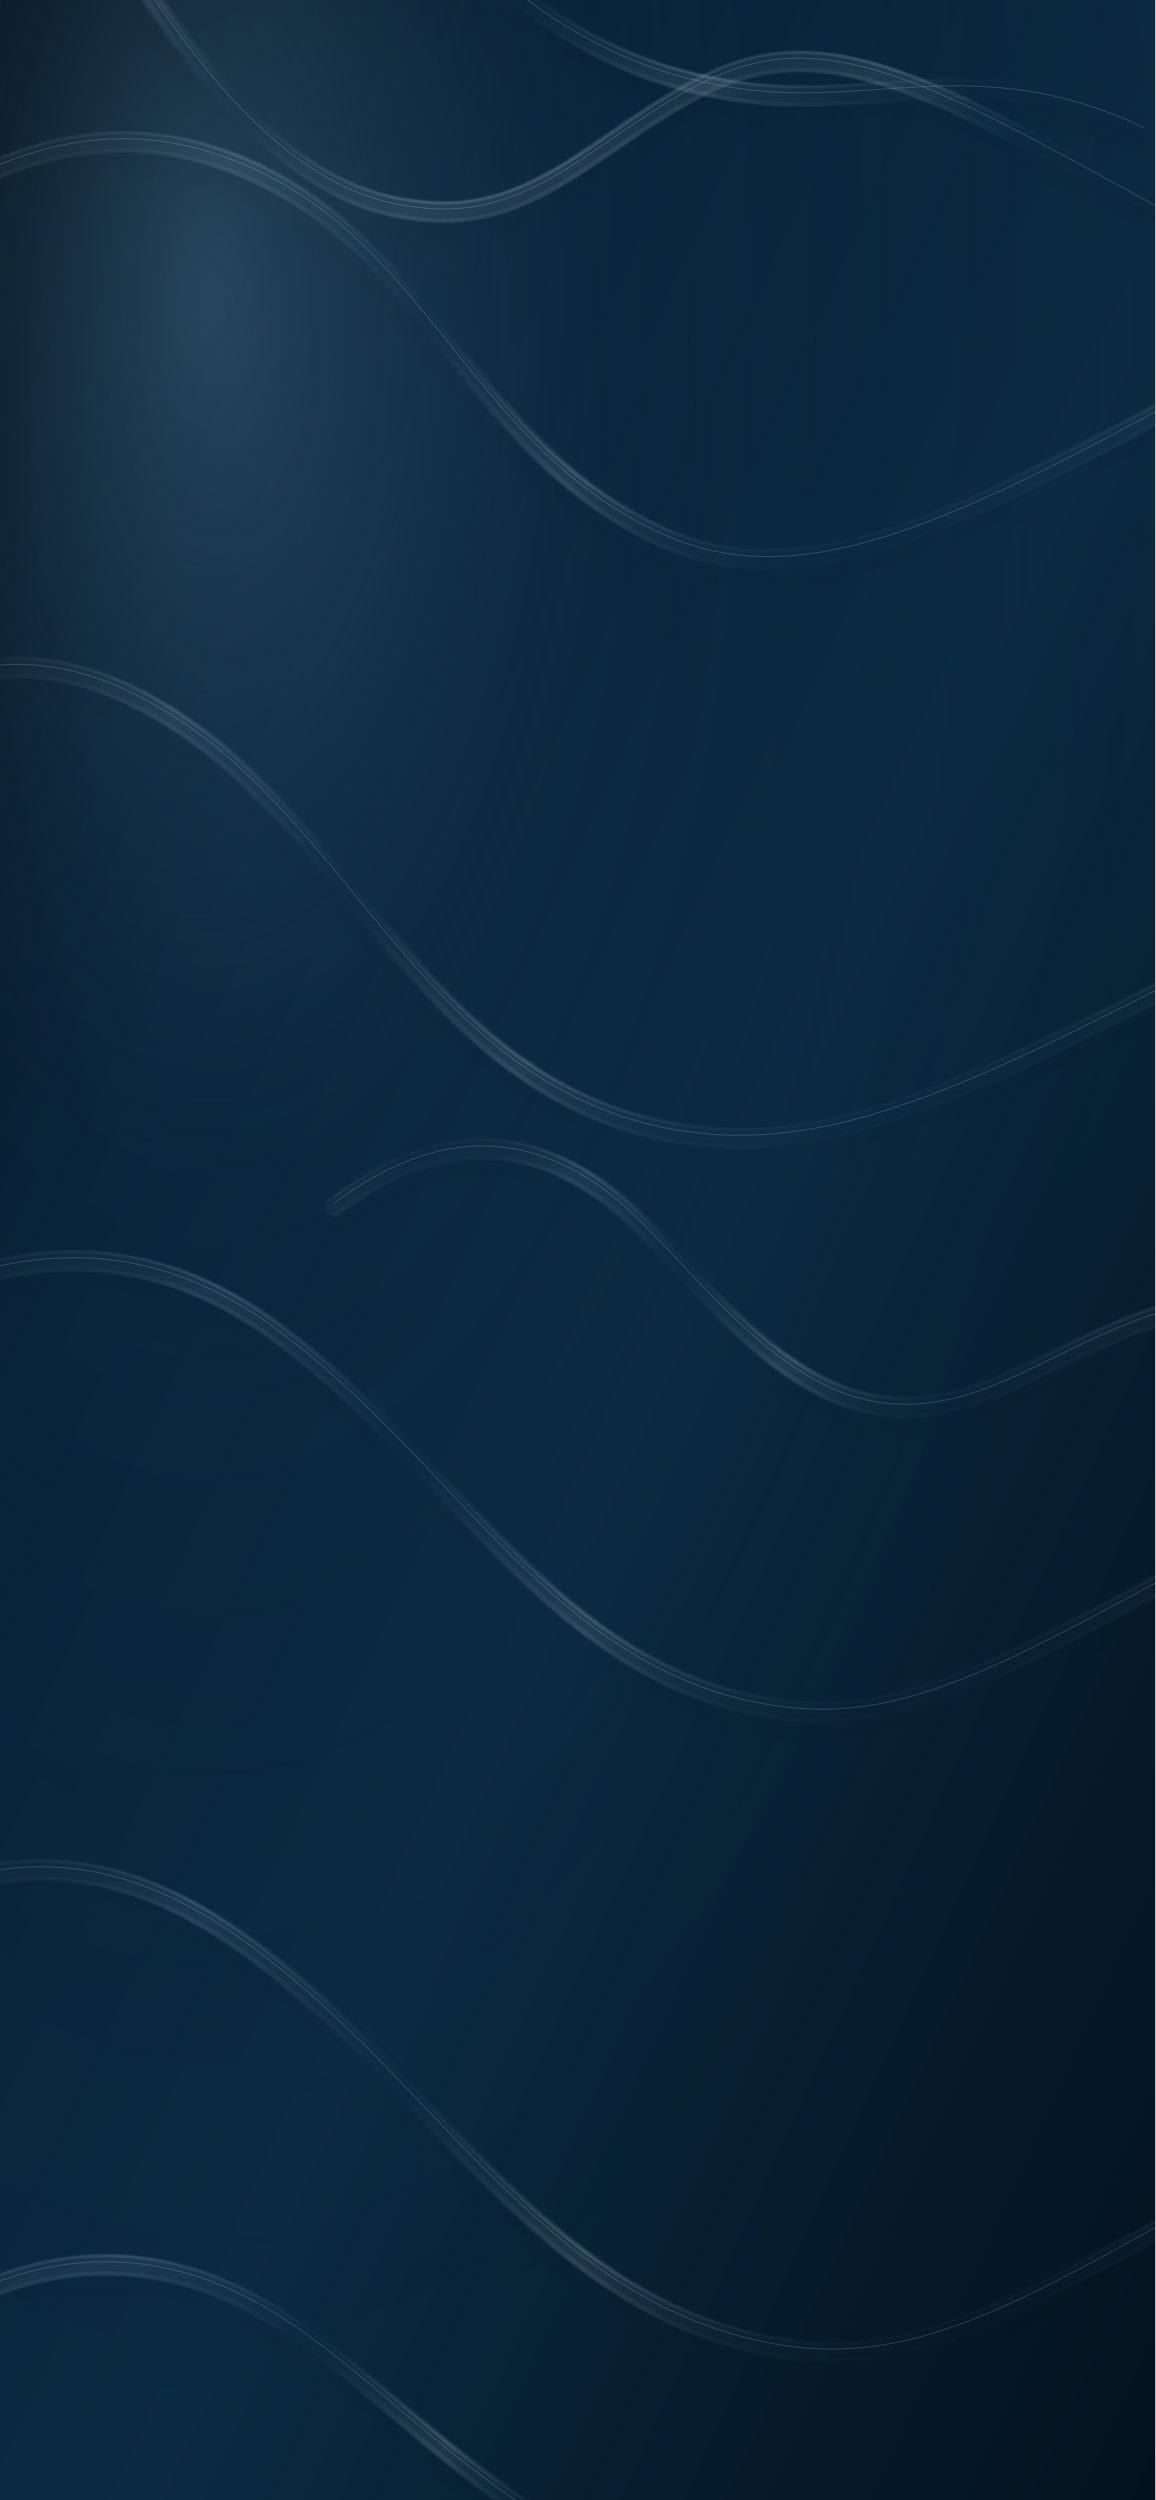
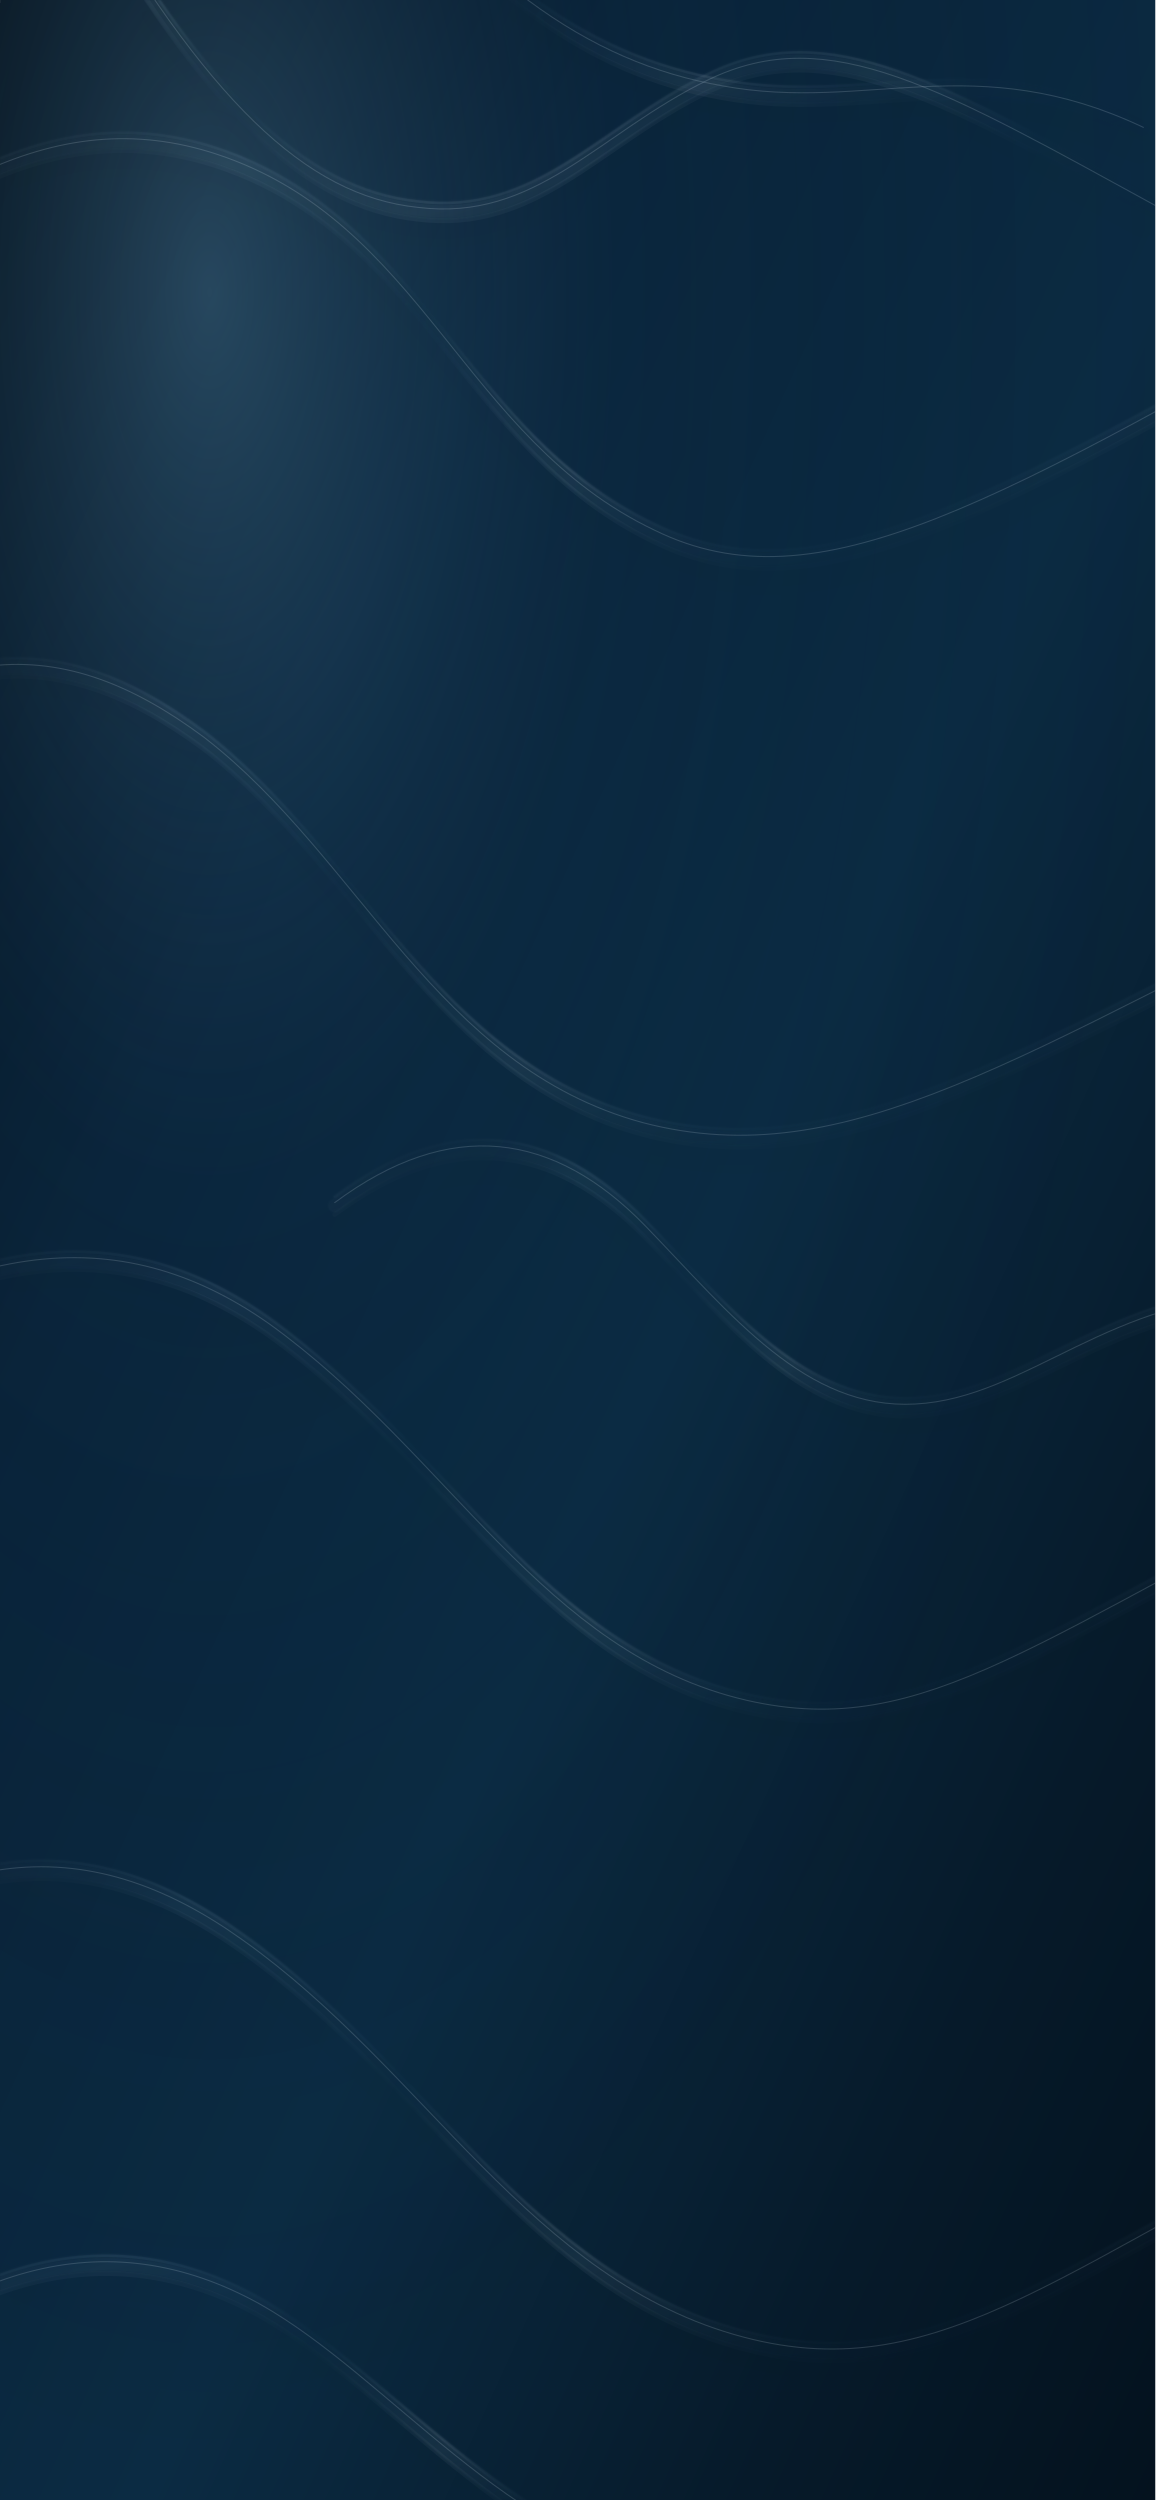
- <svg xmlns="http://www.w3.org/2000/svg" viewBox="0 0 390 844" preserveAspectRatio="xMidYMid slice" data-satin-style="organic-satin-creases-v9">
+ <svg xmlns="http://www.w3.org/2000/svg" viewBox="0 0 390 844" preserveAspectRatio="xMidYMid slice" data-satin-style="organic-satin-creases-v10">
  <defs>
    <linearGradient id="base" x1="0" y1="0" x2="1" y2="1">
      <stop offset="0" stop-color="#020b14" />
      <stop offset=".28" stop-color="#092238" />
      <stop offset=".56" stop-color="#0b2b43" />
      <stop offset=".82" stop-color="#061a2a" />
      <stop offset="1" stop-color="#04121e" />
    </linearGradient>
    <radialGradient id="glow" cx="18%" cy="12%" r="88%">
      <stop offset="0" stop-color="#74b7df" stop-opacity=".30" />
      <stop offset=".4" stop-color="#16415e" stop-opacity=".11" />
      <stop offset="1" stop-color="#020b14" stop-opacity="0" />
    </radialGradient>
    <linearGradient id="fold" x1="0" y1="0" x2="1" y2="1">
      <stop offset="0" stop-color="#06111d" stop-opacity=".24" />
      <stop offset=".18" stop-color="#c3e5fa" stop-opacity=".76" />
      <stop offset=".42" stop-color="#16415e" stop-opacity=".50" />
      <stop offset=".66" stop-color="#e5f5ff" stop-opacity=".84" />
      <stop offset=".84" stop-color="#17405d" stop-opacity=".40" />
      <stop offset="1" stop-color="#06111d" stop-opacity=".20" />
    </linearGradient>
    <filter id="blur" x="-18%" y="-18%" width="136%" height="136%">
      <feGaussianBlur stdDeviation="3" />
    </filter>
    <filter id="soft" x="-12%" y="-12%" width="124%" height="124%">
      <feGaussianBlur stdDeviation="0.4" />
    </filter>
  </defs>
  <rect width="100%" height="100%" fill="url(#base)" />
  <rect width="100%" height="100%" fill="url(#glow)" />
  <g data-fold-index="1">
-     <path data-fold-layer="shadow" d="M -95 126 C -31 65 18 35 73 53 C 143 76 156 149 221 180 C 276 207 336 171 472 94" transform="translate(0,6)" fill="none" stroke="#010912" stroke-width="12" stroke-linecap="round" opacity="0.018" filter="url(#blur)" />
-     <path data-fold-layer="body" d="M -95 126 C -31 65 18 35 73 53 C 143 76 156 149 221 180 C 276 207 336 171 472 94" fill="none" stroke="url(#fold)" stroke-width="7" stroke-linecap="round" opacity="0.12" filter="url(#soft)" />
-     <path data-fold-layer="inner-shade" d="M -95 126 C -31 65 18 35 73 53 C 143 76 156 149 221 180 C 276 207 336 171 472 94" transform="translate(0,3)" fill="none" stroke="url(#fold)" stroke-width="1.6" stroke-linecap="round" opacity="0.085" />
-     <path data-fold-layer="highlight" d="M -95 126 C -31 65 18 35 73 53 C 143 76 156 149 221 180 C 276 207 336 171 472 94" transform="translate(0,-3)" fill="none" stroke="url(#fold)" stroke-width="0.9" stroke-linecap="round" opacity="0.20" filter="url(#soft)" />
+     <path data-fold-layer="shadow" d="M -95 126 C -31 65 18 35 73 53 C 143 76 156 149 221 180 C 276 207 336 171 472 94" transform="translate(0,6)" fill="none" stroke="#010912" stroke-width="12" stroke-linecap="round" opacity="0.012" filter="url(#blur)" />
+     <path data-fold-layer="body" d="M -95 126 C -31 65 18 35 73 53 C 143 76 156 149 221 180 C 276 207 336 171 472 94" fill="none" stroke="url(#fold)" stroke-width="4.5" stroke-linecap="round" opacity="0.075" filter="url(#soft)" />
+     <path data-fold-layer="inner-shade" d="M -95 126 C -31 65 18 35 73 53 C 143 76 156 149 221 180 C 276 207 336 171 472 94" transform="translate(0,3)" fill="none" stroke="url(#fold)" stroke-width="1.6" stroke-linecap="round" opacity="0.055" />
+     <path data-fold-layer="highlight" d="M -95 126 C -31 65 18 35 73 53 C 143 76 156 149 221 180 C 276 207 336 171 472 94" transform="translate(0,-3)" fill="none" stroke="url(#fold)" stroke-width="0.9" stroke-linecap="round" opacity="0.14" filter="url(#soft)" />
    <path data-fold-layer="fine" d="M -95 126 C -31 65 18 35 73 53 C 143 76 156 149 221 180 C 276 207 336 171 472 94" transform="translate(0,-1)" fill="none" stroke="#e8f7ff" stroke-width="0.35" stroke-linecap="round" opacity="0.16" />
  </g>
  <g data-fold-index="2">
-     <path data-fold-layer="shadow" d="M -90 275 C -26 216 18 212 69 250 C 122 291 147 361 217 380 C 286 398 344 357 470 295" transform="translate(0,6)" fill="none" stroke="#010912" stroke-width="12" stroke-linecap="round" opacity="0.018" filter="url(#blur)" />
-     <path data-fold-layer="body" d="M -90 275 C -26 216 18 212 69 250 C 122 291 147 361 217 380 C 286 398 344 357 470 295" fill="none" stroke="url(#fold)" stroke-width="7" stroke-linecap="round" opacity="0.12" filter="url(#soft)" />
-     <path data-fold-layer="inner-shade" d="M -90 275 C -26 216 18 212 69 250 C 122 291 147 361 217 380 C 286 398 344 357 470 295" transform="translate(0,3)" fill="none" stroke="url(#fold)" stroke-width="1.6" stroke-linecap="round" opacity="0.085" />
-     <path data-fold-layer="highlight" d="M -90 275 C -26 216 18 212 69 250 C 122 291 147 361 217 380 C 286 398 344 357 470 295" transform="translate(0,-3)" fill="none" stroke="url(#fold)" stroke-width="0.9" stroke-linecap="round" opacity="0.20" filter="url(#soft)" />
+     <path data-fold-layer="shadow" d="M -90 275 C -26 216 18 212 69 250 C 122 291 147 361 217 380 C 286 398 344 357 470 295" transform="translate(0,6)" fill="none" stroke="#010912" stroke-width="12" stroke-linecap="round" opacity="0.012" filter="url(#blur)" />
+     <path data-fold-layer="body" d="M -90 275 C -26 216 18 212 69 250 C 122 291 147 361 217 380 C 286 398 344 357 470 295" fill="none" stroke="url(#fold)" stroke-width="4.5" stroke-linecap="round" opacity="0.075" filter="url(#soft)" />
+     <path data-fold-layer="inner-shade" d="M -90 275 C -26 216 18 212 69 250 C 122 291 147 361 217 380 C 286 398 344 357 470 295" transform="translate(0,3)" fill="none" stroke="url(#fold)" stroke-width="1.6" stroke-linecap="round" opacity="0.055" />
+     <path data-fold-layer="highlight" d="M -90 275 C -26 216 18 212 69 250 C 122 291 147 361 217 380 C 286 398 344 357 470 295" transform="translate(0,-3)" fill="none" stroke="url(#fold)" stroke-width="0.9" stroke-linecap="round" opacity="0.14" filter="url(#soft)" />
    <path data-fold-layer="fine" d="M -90 275 C -26 216 18 212 69 250 C 122 291 147 361 217 380 C 286 398 344 357 470 295" transform="translate(0,-1)" fill="none" stroke="#e8f7ff" stroke-width="0.35" stroke-linecap="round" opacity="0.16" />
  </g>
  <g data-fold-index="3">
-     <path data-fold-layer="shadow" d="M -91 476 C -16 418 40 412 91 448 C 152 492 183 559 252 575 C 313 589 350 553 473 492" transform="translate(0,6)" fill="none" stroke="#010912" stroke-width="12" stroke-linecap="round" opacity="0.018" filter="url(#blur)" />
-     <path data-fold-layer="body" d="M -91 476 C -16 418 40 412 91 448 C 152 492 183 559 252 575 C 313 589 350 553 473 492" fill="none" stroke="url(#fold)" stroke-width="7" stroke-linecap="round" opacity="0.12" filter="url(#soft)" />
-     <path data-fold-layer="inner-shade" d="M -91 476 C -16 418 40 412 91 448 C 152 492 183 559 252 575 C 313 589 350 553 473 492" transform="translate(0,3)" fill="none" stroke="url(#fold)" stroke-width="1.6" stroke-linecap="round" opacity="0.085" />
-     <path data-fold-layer="highlight" d="M -91 476 C -16 418 40 412 91 448 C 152 492 183 559 252 575 C 313 589 350 553 473 492" transform="translate(0,-3)" fill="none" stroke="url(#fold)" stroke-width="0.9" stroke-linecap="round" opacity="0.20" filter="url(#soft)" />
+     <path data-fold-layer="shadow" d="M -91 476 C -16 418 40 412 91 448 C 152 492 183 559 252 575 C 313 589 350 553 473 492" transform="translate(0,6)" fill="none" stroke="#010912" stroke-width="12" stroke-linecap="round" opacity="0.012" filter="url(#blur)" />
+     <path data-fold-layer="body" d="M -91 476 C -16 418 40 412 91 448 C 152 492 183 559 252 575 C 313 589 350 553 473 492" fill="none" stroke="url(#fold)" stroke-width="4.5" stroke-linecap="round" opacity="0.075" filter="url(#soft)" />
+     <path data-fold-layer="inner-shade" d="M -91 476 C -16 418 40 412 91 448 C 152 492 183 559 252 575 C 313 589 350 553 473 492" transform="translate(0,3)" fill="none" stroke="url(#fold)" stroke-width="1.6" stroke-linecap="round" opacity="0.055" />
+     <path data-fold-layer="highlight" d="M -91 476 C -16 418 40 412 91 448 C 152 492 183 559 252 575 C 313 589 350 553 473 492" transform="translate(0,-3)" fill="none" stroke="url(#fold)" stroke-width="0.9" stroke-linecap="round" opacity="0.14" filter="url(#soft)" />
    <path data-fold-layer="fine" d="M -91 476 C -16 418 40 412 91 448 C 152 492 183 559 252 575 C 313 589 350 553 473 492" transform="translate(0,-1)" fill="none" stroke="#e8f7ff" stroke-width="0.35" stroke-linecap="round" opacity="0.16" />
  </g>
  <g data-fold-index="4">
-     <path data-fold-layer="shadow" d="M -90 684 C -24 621 29 618 82 656 C 144 700 179 771 251 790 C 319 808 361 763 472 710" transform="translate(0,6)" fill="none" stroke="#010912" stroke-width="12" stroke-linecap="round" opacity="0.018" filter="url(#blur)" />
-     <path data-fold-layer="body" d="M -90 684 C -24 621 29 618 82 656 C 144 700 179 771 251 790 C 319 808 361 763 472 710" fill="none" stroke="url(#fold)" stroke-width="7" stroke-linecap="round" opacity="0.12" filter="url(#soft)" />
-     <path data-fold-layer="inner-shade" d="M -90 684 C -24 621 29 618 82 656 C 144 700 179 771 251 790 C 319 808 361 763 472 710" transform="translate(0,3)" fill="none" stroke="url(#fold)" stroke-width="1.6" stroke-linecap="round" opacity="0.085" />
-     <path data-fold-layer="highlight" d="M -90 684 C -24 621 29 618 82 656 C 144 700 179 771 251 790 C 319 808 361 763 472 710" transform="translate(0,-3)" fill="none" stroke="url(#fold)" stroke-width="0.9" stroke-linecap="round" opacity="0.20" filter="url(#soft)" />
+     <path data-fold-layer="shadow" d="M -90 684 C -24 621 29 618 82 656 C 144 700 179 771 251 790 C 319 808 361 763 472 710" transform="translate(0,6)" fill="none" stroke="#010912" stroke-width="12" stroke-linecap="round" opacity="0.012" filter="url(#blur)" />
+     <path data-fold-layer="body" d="M -90 684 C -24 621 29 618 82 656 C 144 700 179 771 251 790 C 319 808 361 763 472 710" fill="none" stroke="url(#fold)" stroke-width="4.5" stroke-linecap="round" opacity="0.075" filter="url(#soft)" />
+     <path data-fold-layer="inner-shade" d="M -90 684 C -24 621 29 618 82 656 C 144 700 179 771 251 790 C 319 808 361 763 472 710" transform="translate(0,3)" fill="none" stroke="url(#fold)" stroke-width="1.6" stroke-linecap="round" opacity="0.055" />
+     <path data-fold-layer="highlight" d="M -90 684 C -24 621 29 618 82 656 C 144 700 179 771 251 790 C 319 808 361 763 472 710" transform="translate(0,-3)" fill="none" stroke="url(#fold)" stroke-width="0.9" stroke-linecap="round" opacity="0.14" filter="url(#soft)" />
    <path data-fold-layer="fine" d="M -90 684 C -24 621 29 618 82 656 C 144 700 179 771 251 790 C 319 808 361 763 472 710" transform="translate(0,-1)" fill="none" stroke="#e8f7ff" stroke-width="0.35" stroke-linecap="round" opacity="0.16" />
  </g>
  <g data-fold-index="5">
-     <path data-fold-layer="shadow" d="M 113 -68 C 159 -6 198 22 244 30 C 293 39 329 17 386 44" transform="translate(0,6)" fill="none" stroke="#010912" stroke-width="12" stroke-linecap="round" opacity="0.018" filter="url(#blur)" />
-     <path data-fold-layer="body" d="M 113 -68 C 159 -6 198 22 244 30 C 293 39 329 17 386 44" fill="none" stroke="url(#fold)" stroke-width="7" stroke-linecap="round" opacity="0.12" filter="url(#soft)" />
-     <path data-fold-layer="inner-shade" d="M 113 -68 C 159 -6 198 22 244 30 C 293 39 329 17 386 44" transform="translate(0,3)" fill="none" stroke="url(#fold)" stroke-width="1.6" stroke-linecap="round" opacity="0.085" />
-     <path data-fold-layer="highlight" d="M 113 -68 C 159 -6 198 22 244 30 C 293 39 329 17 386 44" transform="translate(0,-3)" fill="none" stroke="url(#fold)" stroke-width="0.9" stroke-linecap="round" opacity="0.20" filter="url(#soft)" />
+     <path data-fold-layer="shadow" d="M 113 -68 C 159 -6 198 22 244 30 C 293 39 329 17 386 44" transform="translate(0,6)" fill="none" stroke="#010912" stroke-width="12" stroke-linecap="round" opacity="0.012" filter="url(#blur)" />
+     <path data-fold-layer="body" d="M 113 -68 C 159 -6 198 22 244 30 C 293 39 329 17 386 44" fill="none" stroke="url(#fold)" stroke-width="4.5" stroke-linecap="round" opacity="0.075" filter="url(#soft)" />
+     <path data-fold-layer="inner-shade" d="M 113 -68 C 159 -6 198 22 244 30 C 293 39 329 17 386 44" transform="translate(0,3)" fill="none" stroke="url(#fold)" stroke-width="1.6" stroke-linecap="round" opacity="0.055" />
+     <path data-fold-layer="highlight" d="M 113 -68 C 159 -6 198 22 244 30 C 293 39 329 17 386 44" transform="translate(0,-3)" fill="none" stroke="url(#fold)" stroke-width="0.9" stroke-linecap="round" opacity="0.14" filter="url(#soft)" />
    <path data-fold-layer="fine" d="M 113 -68 C 159 -6 198 22 244 30 C 293 39 329 17 386 44" transform="translate(0,-1)" fill="none" stroke="#e8f7ff" stroke-width="0.35" stroke-linecap="round" opacity="0.16" />
  </g>
  <g data-fold-index="6">
-     <path data-fold-layer="shadow" d="M -71 821 C -17 765 36 750 88 779 C 132 804 171 859 231 870" transform="translate(0,6)" fill="none" stroke="#010912" stroke-width="12" stroke-linecap="round" opacity="0.018" filter="url(#blur)" />
-     <path data-fold-layer="body" d="M -71 821 C -17 765 36 750 88 779 C 132 804 171 859 231 870" fill="none" stroke="url(#fold)" stroke-width="7" stroke-linecap="round" opacity="0.12" filter="url(#soft)" />
-     <path data-fold-layer="inner-shade" d="M -71 821 C -17 765 36 750 88 779 C 132 804 171 859 231 870" transform="translate(0,3)" fill="none" stroke="url(#fold)" stroke-width="1.6" stroke-linecap="round" opacity="0.085" />
-     <path data-fold-layer="highlight" d="M -71 821 C -17 765 36 750 88 779 C 132 804 171 859 231 870" transform="translate(0,-3)" fill="none" stroke="url(#fold)" stroke-width="0.9" stroke-linecap="round" opacity="0.20" filter="url(#soft)" />
+     <path data-fold-layer="shadow" d="M -71 821 C -17 765 36 750 88 779 C 132 804 171 859 231 870" transform="translate(0,6)" fill="none" stroke="#010912" stroke-width="12" stroke-linecap="round" opacity="0.012" filter="url(#blur)" />
+     <path data-fold-layer="body" d="M -71 821 C -17 765 36 750 88 779 C 132 804 171 859 231 870" fill="none" stroke="url(#fold)" stroke-width="4.5" stroke-linecap="round" opacity="0.075" filter="url(#soft)" />
+     <path data-fold-layer="inner-shade" d="M -71 821 C -17 765 36 750 88 779 C 132 804 171 859 231 870" transform="translate(0,3)" fill="none" stroke="url(#fold)" stroke-width="1.6" stroke-linecap="round" opacity="0.055" />
+     <path data-fold-layer="highlight" d="M -71 821 C -17 765 36 750 88 779 C 132 804 171 859 231 870" transform="translate(0,-3)" fill="none" stroke="url(#fold)" stroke-width="0.9" stroke-linecap="round" opacity="0.14" filter="url(#soft)" />
    <path data-fold-layer="fine" d="M -71 821 C -17 765 36 750 88 779 C 132 804 171 859 231 870" transform="translate(0,-1)" fill="none" stroke="#e8f7ff" stroke-width="0.35" stroke-linecap="round" opacity="0.16" />
  </g>
  <g data-fold-index="7">
-     <path data-fold-layer="shadow" d="M 26 -41 C 70 35 103 67 141 71 C 181 76 202 46 239 28 C 280 8 318 31 393 72" transform="translate(0,6)" fill="none" stroke="#010912" stroke-width="12" stroke-linecap="round" opacity="0.018" filter="url(#blur)" />
-     <path data-fold-layer="body" d="M 26 -41 C 70 35 103 67 141 71 C 181 76 202 46 239 28 C 280 8 318 31 393 72" fill="none" stroke="url(#fold)" stroke-width="7" stroke-linecap="round" opacity="0.12" filter="url(#soft)" />
-     <path data-fold-layer="inner-shade" d="M 26 -41 C 70 35 103 67 141 71 C 181 76 202 46 239 28 C 280 8 318 31 393 72" transform="translate(0,3)" fill="none" stroke="url(#fold)" stroke-width="1.6" stroke-linecap="round" opacity="0.085" />
-     <path data-fold-layer="highlight" d="M 26 -41 C 70 35 103 67 141 71 C 181 76 202 46 239 28 C 280 8 318 31 393 72" transform="translate(0,-3)" fill="none" stroke="url(#fold)" stroke-width="0.9" stroke-linecap="round" opacity="0.20" filter="url(#soft)" />
+     <path data-fold-layer="shadow" d="M 26 -41 C 70 35 103 67 141 71 C 181 76 202 46 239 28 C 280 8 318 31 393 72" transform="translate(0,6)" fill="none" stroke="#010912" stroke-width="12" stroke-linecap="round" opacity="0.012" filter="url(#blur)" />
+     <path data-fold-layer="body" d="M 26 -41 C 70 35 103 67 141 71 C 181 76 202 46 239 28 C 280 8 318 31 393 72" fill="none" stroke="url(#fold)" stroke-width="4.5" stroke-linecap="round" opacity="0.075" filter="url(#soft)" />
+     <path data-fold-layer="inner-shade" d="M 26 -41 C 70 35 103 67 141 71 C 181 76 202 46 239 28 C 280 8 318 31 393 72" transform="translate(0,3)" fill="none" stroke="url(#fold)" stroke-width="1.6" stroke-linecap="round" opacity="0.055" />
+     <path data-fold-layer="highlight" d="M 26 -41 C 70 35 103 67 141 71 C 181 76 202 46 239 28 C 280 8 318 31 393 72" transform="translate(0,-3)" fill="none" stroke="url(#fold)" stroke-width="0.9" stroke-linecap="round" opacity="0.14" filter="url(#soft)" />
    <path data-fold-layer="fine" d="M 26 -41 C 70 35 103 67 141 71 C 181 76 202 46 239 28 C 280 8 318 31 393 72" transform="translate(0,-1)" fill="none" stroke="#e8f7ff" stroke-width="0.35" stroke-linecap="round" opacity="0.16" />
  </g>
  <g data-fold-index="8">
-     <path data-fold-layer="shadow" d="M 113 407 C 152 378 187 383 218 415 C 247 445 272 477 309 475 C 347 473 375 438 430 438" transform="translate(0,6)" fill="none" stroke="#010912" stroke-width="12" stroke-linecap="round" opacity="0.018" filter="url(#blur)" />
-     <path data-fold-layer="body" d="M 113 407 C 152 378 187 383 218 415 C 247 445 272 477 309 475 C 347 473 375 438 430 438" fill="none" stroke="url(#fold)" stroke-width="7" stroke-linecap="round" opacity="0.12" filter="url(#soft)" />
-     <path data-fold-layer="inner-shade" d="M 113 407 C 152 378 187 383 218 415 C 247 445 272 477 309 475 C 347 473 375 438 430 438" transform="translate(0,3)" fill="none" stroke="url(#fold)" stroke-width="1.6" stroke-linecap="round" opacity="0.085" />
-     <path data-fold-layer="highlight" d="M 113 407 C 152 378 187 383 218 415 C 247 445 272 477 309 475 C 347 473 375 438 430 438" transform="translate(0,-3)" fill="none" stroke="url(#fold)" stroke-width="0.9" stroke-linecap="round" opacity="0.20" filter="url(#soft)" />
+     <path data-fold-layer="shadow" d="M 113 407 C 152 378 187 383 218 415 C 247 445 272 477 309 475 C 347 473 375 438 430 438" transform="translate(0,6)" fill="none" stroke="#010912" stroke-width="12" stroke-linecap="round" opacity="0.012" filter="url(#blur)" />
+     <path data-fold-layer="body" d="M 113 407 C 152 378 187 383 218 415 C 247 445 272 477 309 475 C 347 473 375 438 430 438" fill="none" stroke="url(#fold)" stroke-width="4.5" stroke-linecap="round" opacity="0.075" filter="url(#soft)" />
+     <path data-fold-layer="inner-shade" d="M 113 407 C 152 378 187 383 218 415 C 247 445 272 477 309 475 C 347 473 375 438 430 438" transform="translate(0,3)" fill="none" stroke="url(#fold)" stroke-width="1.6" stroke-linecap="round" opacity="0.055" />
+     <path data-fold-layer="highlight" d="M 113 407 C 152 378 187 383 218 415 C 247 445 272 477 309 475 C 347 473 375 438 430 438" transform="translate(0,-3)" fill="none" stroke="url(#fold)" stroke-width="0.9" stroke-linecap="round" opacity="0.14" filter="url(#soft)" />
    <path data-fold-layer="fine" d="M 113 407 C 152 378 187 383 218 415 C 247 445 272 477 309 475 C 347 473 375 438 430 438" transform="translate(0,-1)" fill="none" stroke="#e8f7ff" stroke-width="0.35" stroke-linecap="round" opacity="0.16" />
  </g>
  <path data-fabric-sheen="micro" d="M 0 1 L 0 0 L 100% 0" fill="none" stroke="white" stroke-width=".35" opacity=".1" />
</svg>
